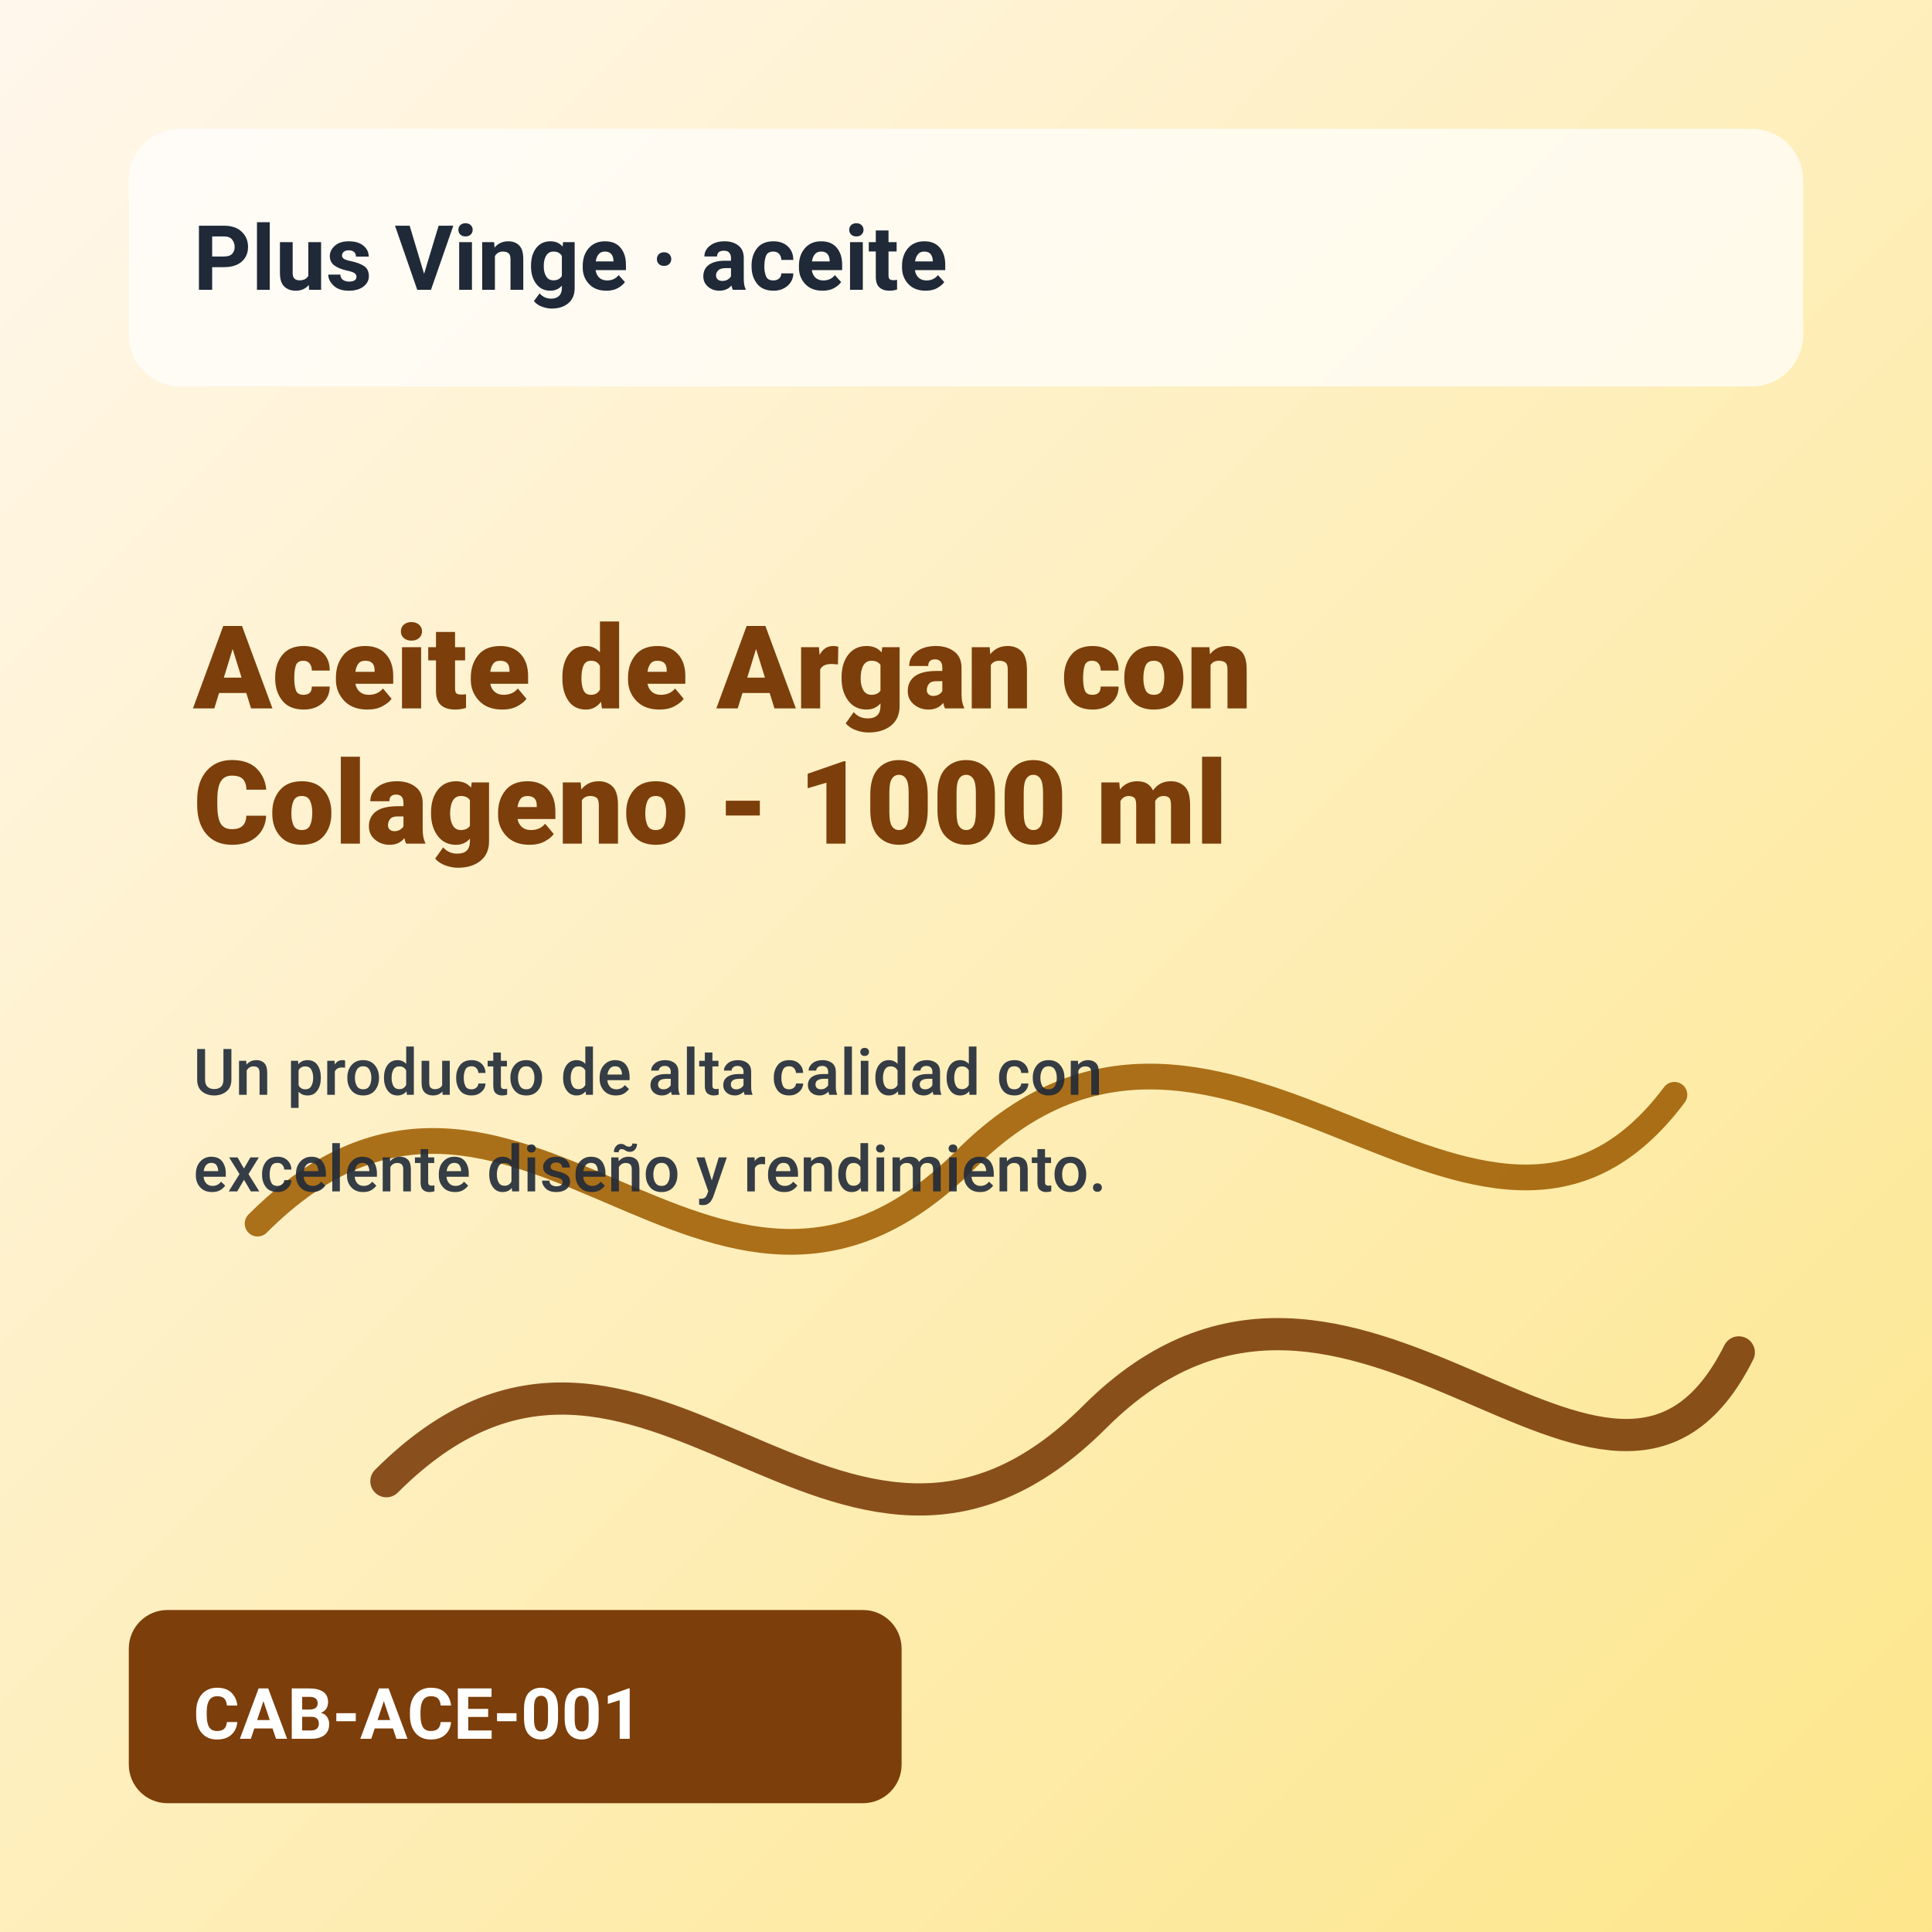
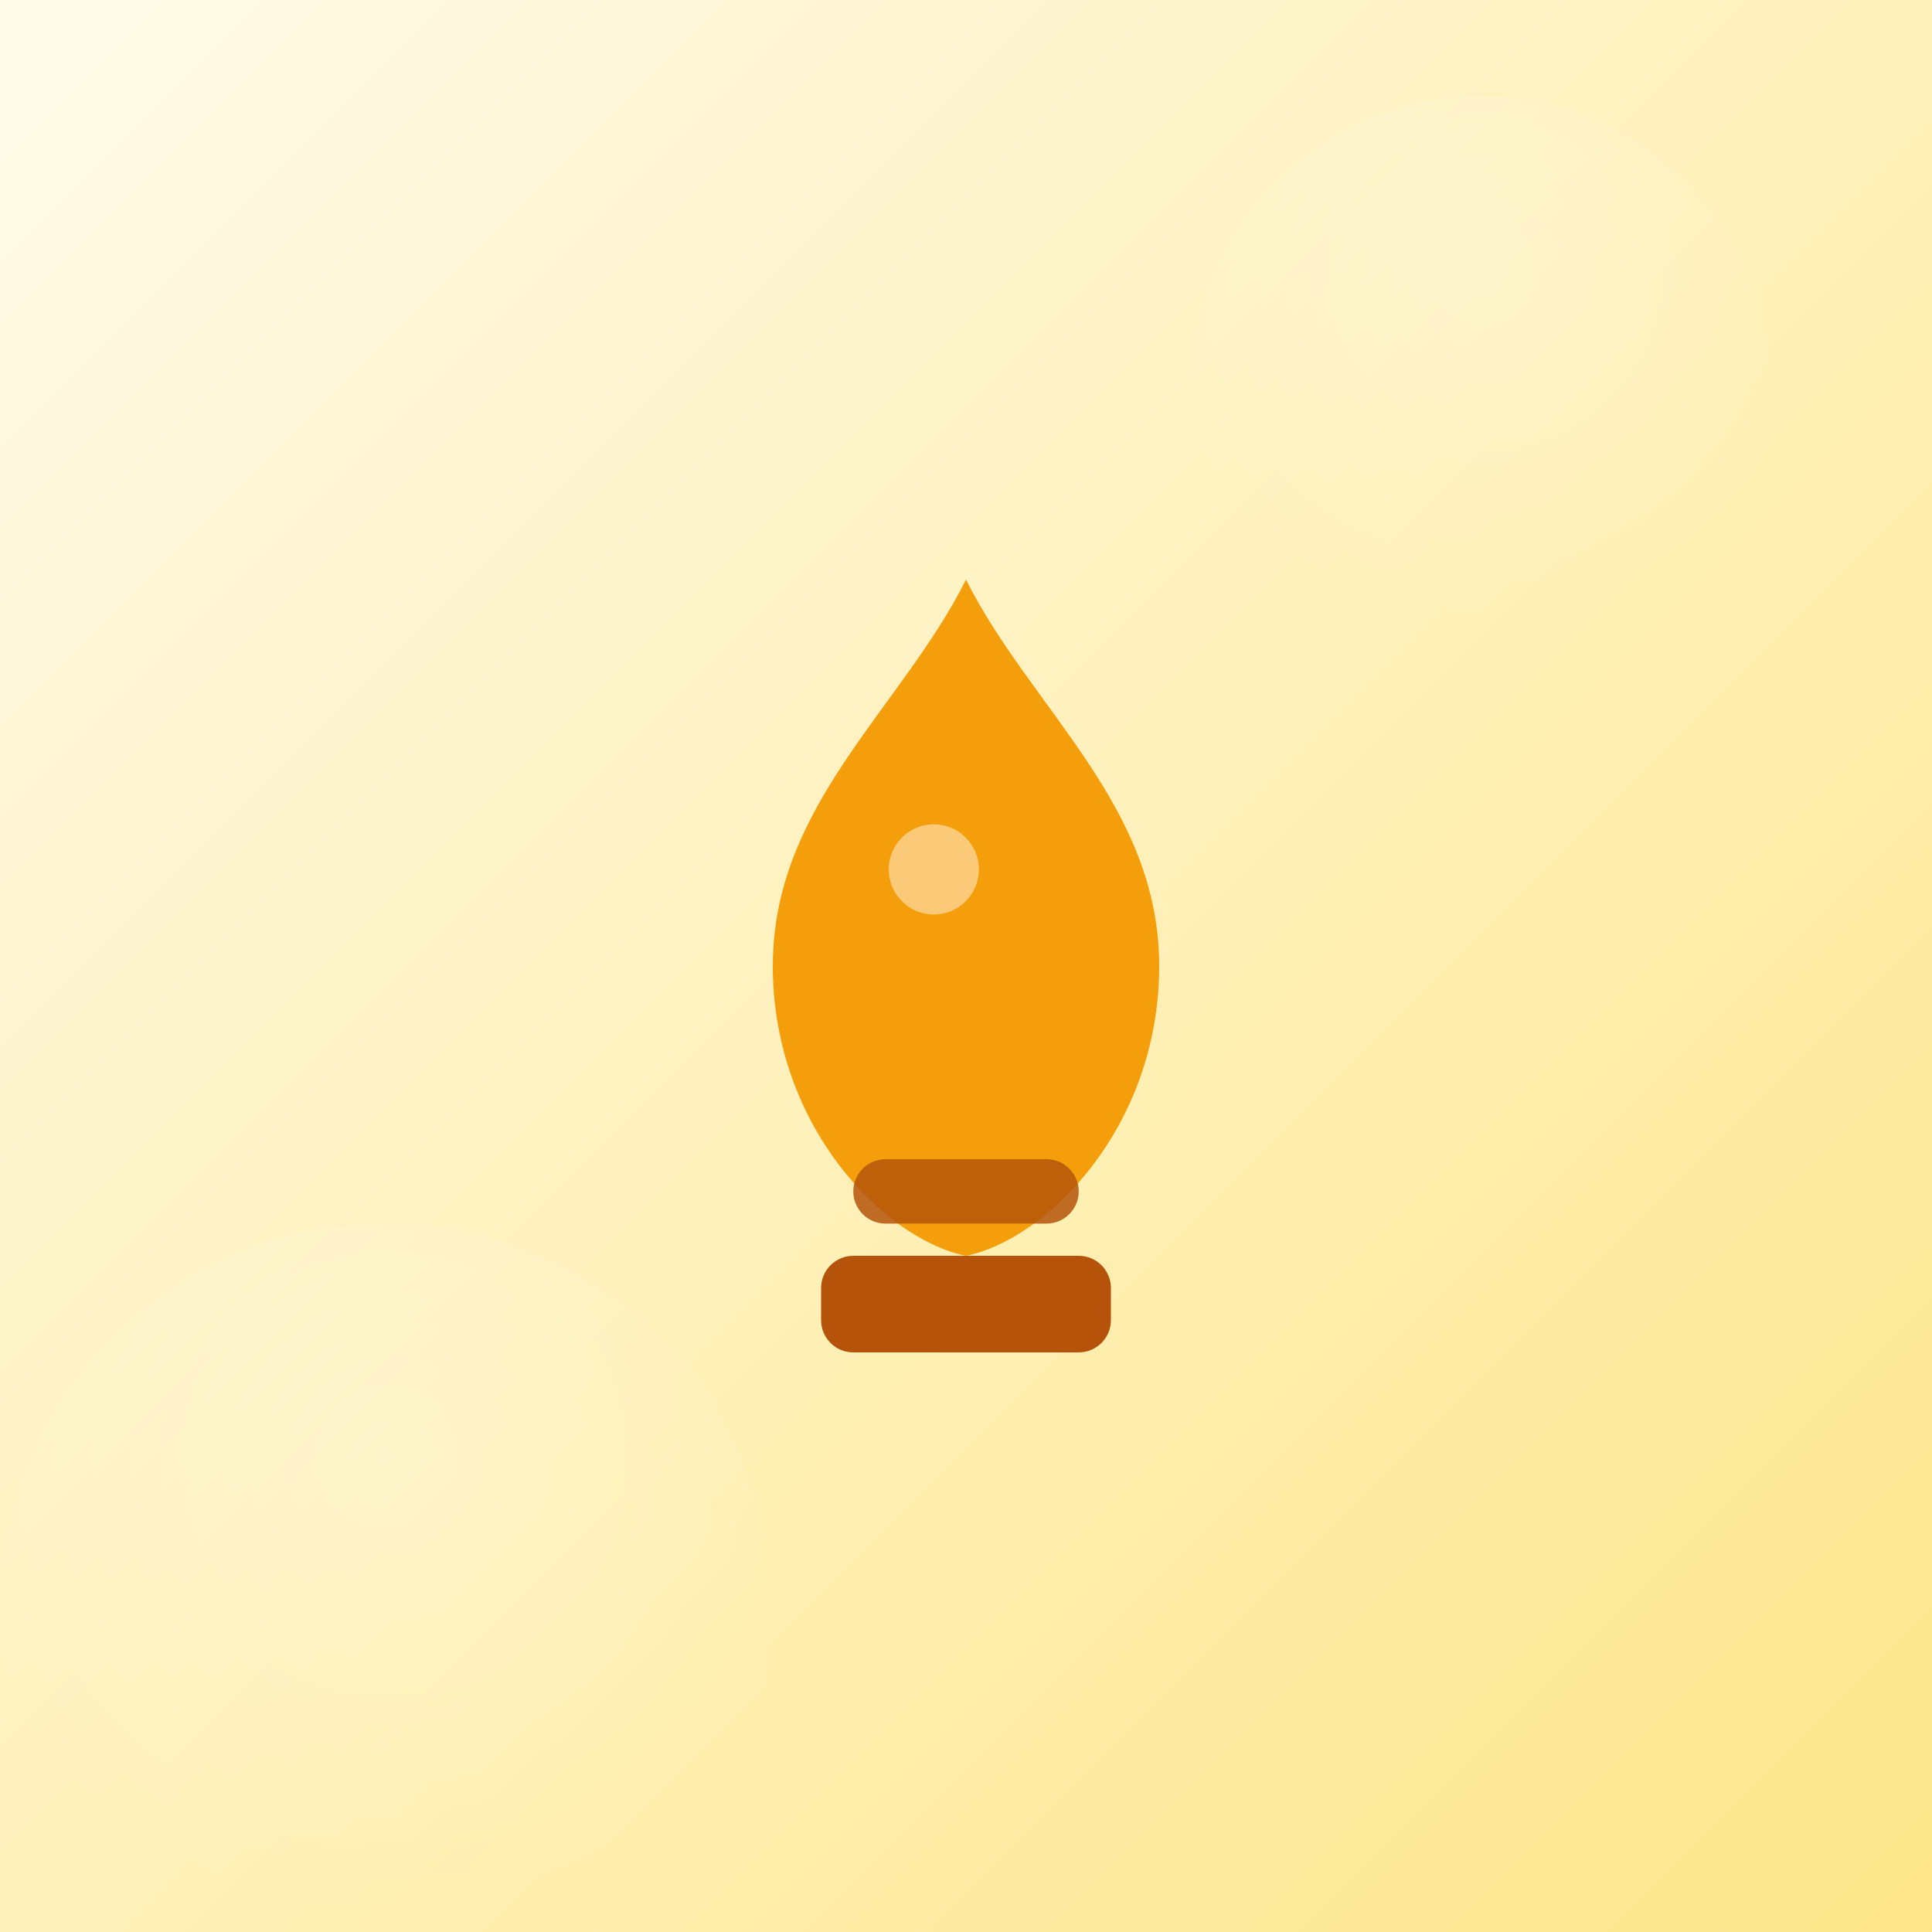
- <svg xmlns="http://www.w3.org/2000/svg" width="600" height="600" viewBox="0 0 600 600" role="img">
+ <svg xmlns="http://www.w3.org/2000/svg" width="600" height="600" viewBox="0 0 600 600" role="img" aria-hidden="true">
  <defs>
    <linearGradient id="bgGrad" x1="0" y1="0" x2="1" y2="1">
-       <stop offset="0%" stop-color="#fff7ed" />
+       <stop offset="0%" stop-color="#fffbeb" />
      <stop offset="100%" stop-color="#fde68a" />
    </linearGradient>
+     <radialGradient id="halo" cx="50%" cy="30%" r="60%">
+       <stop offset="0%" stop-color="#ffffff" stop-opacity="0.35" />
+       <stop offset="100%" stop-color="#ffffff" stop-opacity="0" />
+     </radialGradient>
  </defs>
  <rect width="600" height="600" fill="url(#bgGrad)" />
-   <g opacity="0.9">
-     <path d="M120 460 C 200 380, 260 520, 340 440 S 500 500, 540 420" stroke="#7c3e0a" stroke-width="10" fill="none" stroke-linecap="round" />
-     <path d="M80 380 C 160 300, 220 440, 300 360 S 460 420, 520 340" stroke="#a16207" stroke-width="8" fill="none" stroke-linecap="round" />
+   <g opacity="0.6">
+     <circle cx="460" cy="120" r="90" fill="url(#halo)" />
+     <circle cx="120" cy="500" r="120" fill="url(#halo)" />
  </g>
  <g>
-     <rect x="40" y="40" width="520" height="80" rx="16" ry="16" fill="white" opacity="0.7" />
-     <text x="60" y="90" font-family="ui-sans-serif, system-ui, -apple-system, Segoe UI, Roboto, Helvetica, Arial" font-size="28" font-weight="700" fill="#1f2937">Plus Vinge · aceite</text>
-   </g>
-   <g>
-     <text x="60" y="220" font-family="ui-sans-serif, system-ui, -apple-system, Segoe UI, Roboto, Helvetica, Arial" font-size="36" font-weight="800" fill="#7c3e0a">Aceite de Argan con</text>
-     <text x="60" y="262" font-family="ui-sans-serif, system-ui, -apple-system, Segoe UI, Roboto, Helvetica, Arial" font-size="36" font-weight="800" fill="#7c3e0a">Colageno - 1000 ml</text>
-   </g>
-   <g opacity="0.9">
-     <text x="60" y="340" font-family="ui-sans-serif, system-ui, -apple-system, Segoe UI, Roboto, Helvetica, Arial" font-size="20" font-weight="500" fill="#1f2937">Un producto de alta calidad con</text>
-     <text x="60" y="370" font-family="ui-sans-serif, system-ui, -apple-system, Segoe UI, Roboto, Helvetica, Arial" font-size="20" font-weight="500" fill="#1f2937">excelente diseño y rendimiento.</text>
-     <text x="60" y="400" font-family="ui-sans-serif, system-ui, -apple-system, Segoe UI, Roboto, Helvetica, Arial" font-size="20" font-weight="500" fill="#1f2937" />
-   </g>
-   <g>
-     <rect x="40" y="500" width="240" height="60" rx="12" ry="12" fill="#7c3e0a" />
-     <text x="60" y="540" font-family="ui-sans-serif, system-ui, -apple-system, Segoe UI, Roboto, Helvetica, Arial" font-size="22" font-weight="700" fill="white">CAB-ACE-001</text>
+     <g>
+       <path d="M300 180 C 280 220, 240 250, 240 300 C 240 350, 275 385, 300 390 C 325 385, 360 350, 360 300 C 360 250, 320 220, 300 180 Z" fill="#f59e0b" />
+       <circle cx="290" cy="270" r="14" fill="white" opacity="0.45" />
+       <rect x="255" y="390" width="90" height="30" rx="10" ry="10" fill="#b45309" />
+       <rect x="265" y="360" width="70" height="20" rx="10" ry="10" fill="#b45309" opacity="0.85" />
+     </g>
  </g>
</svg>
